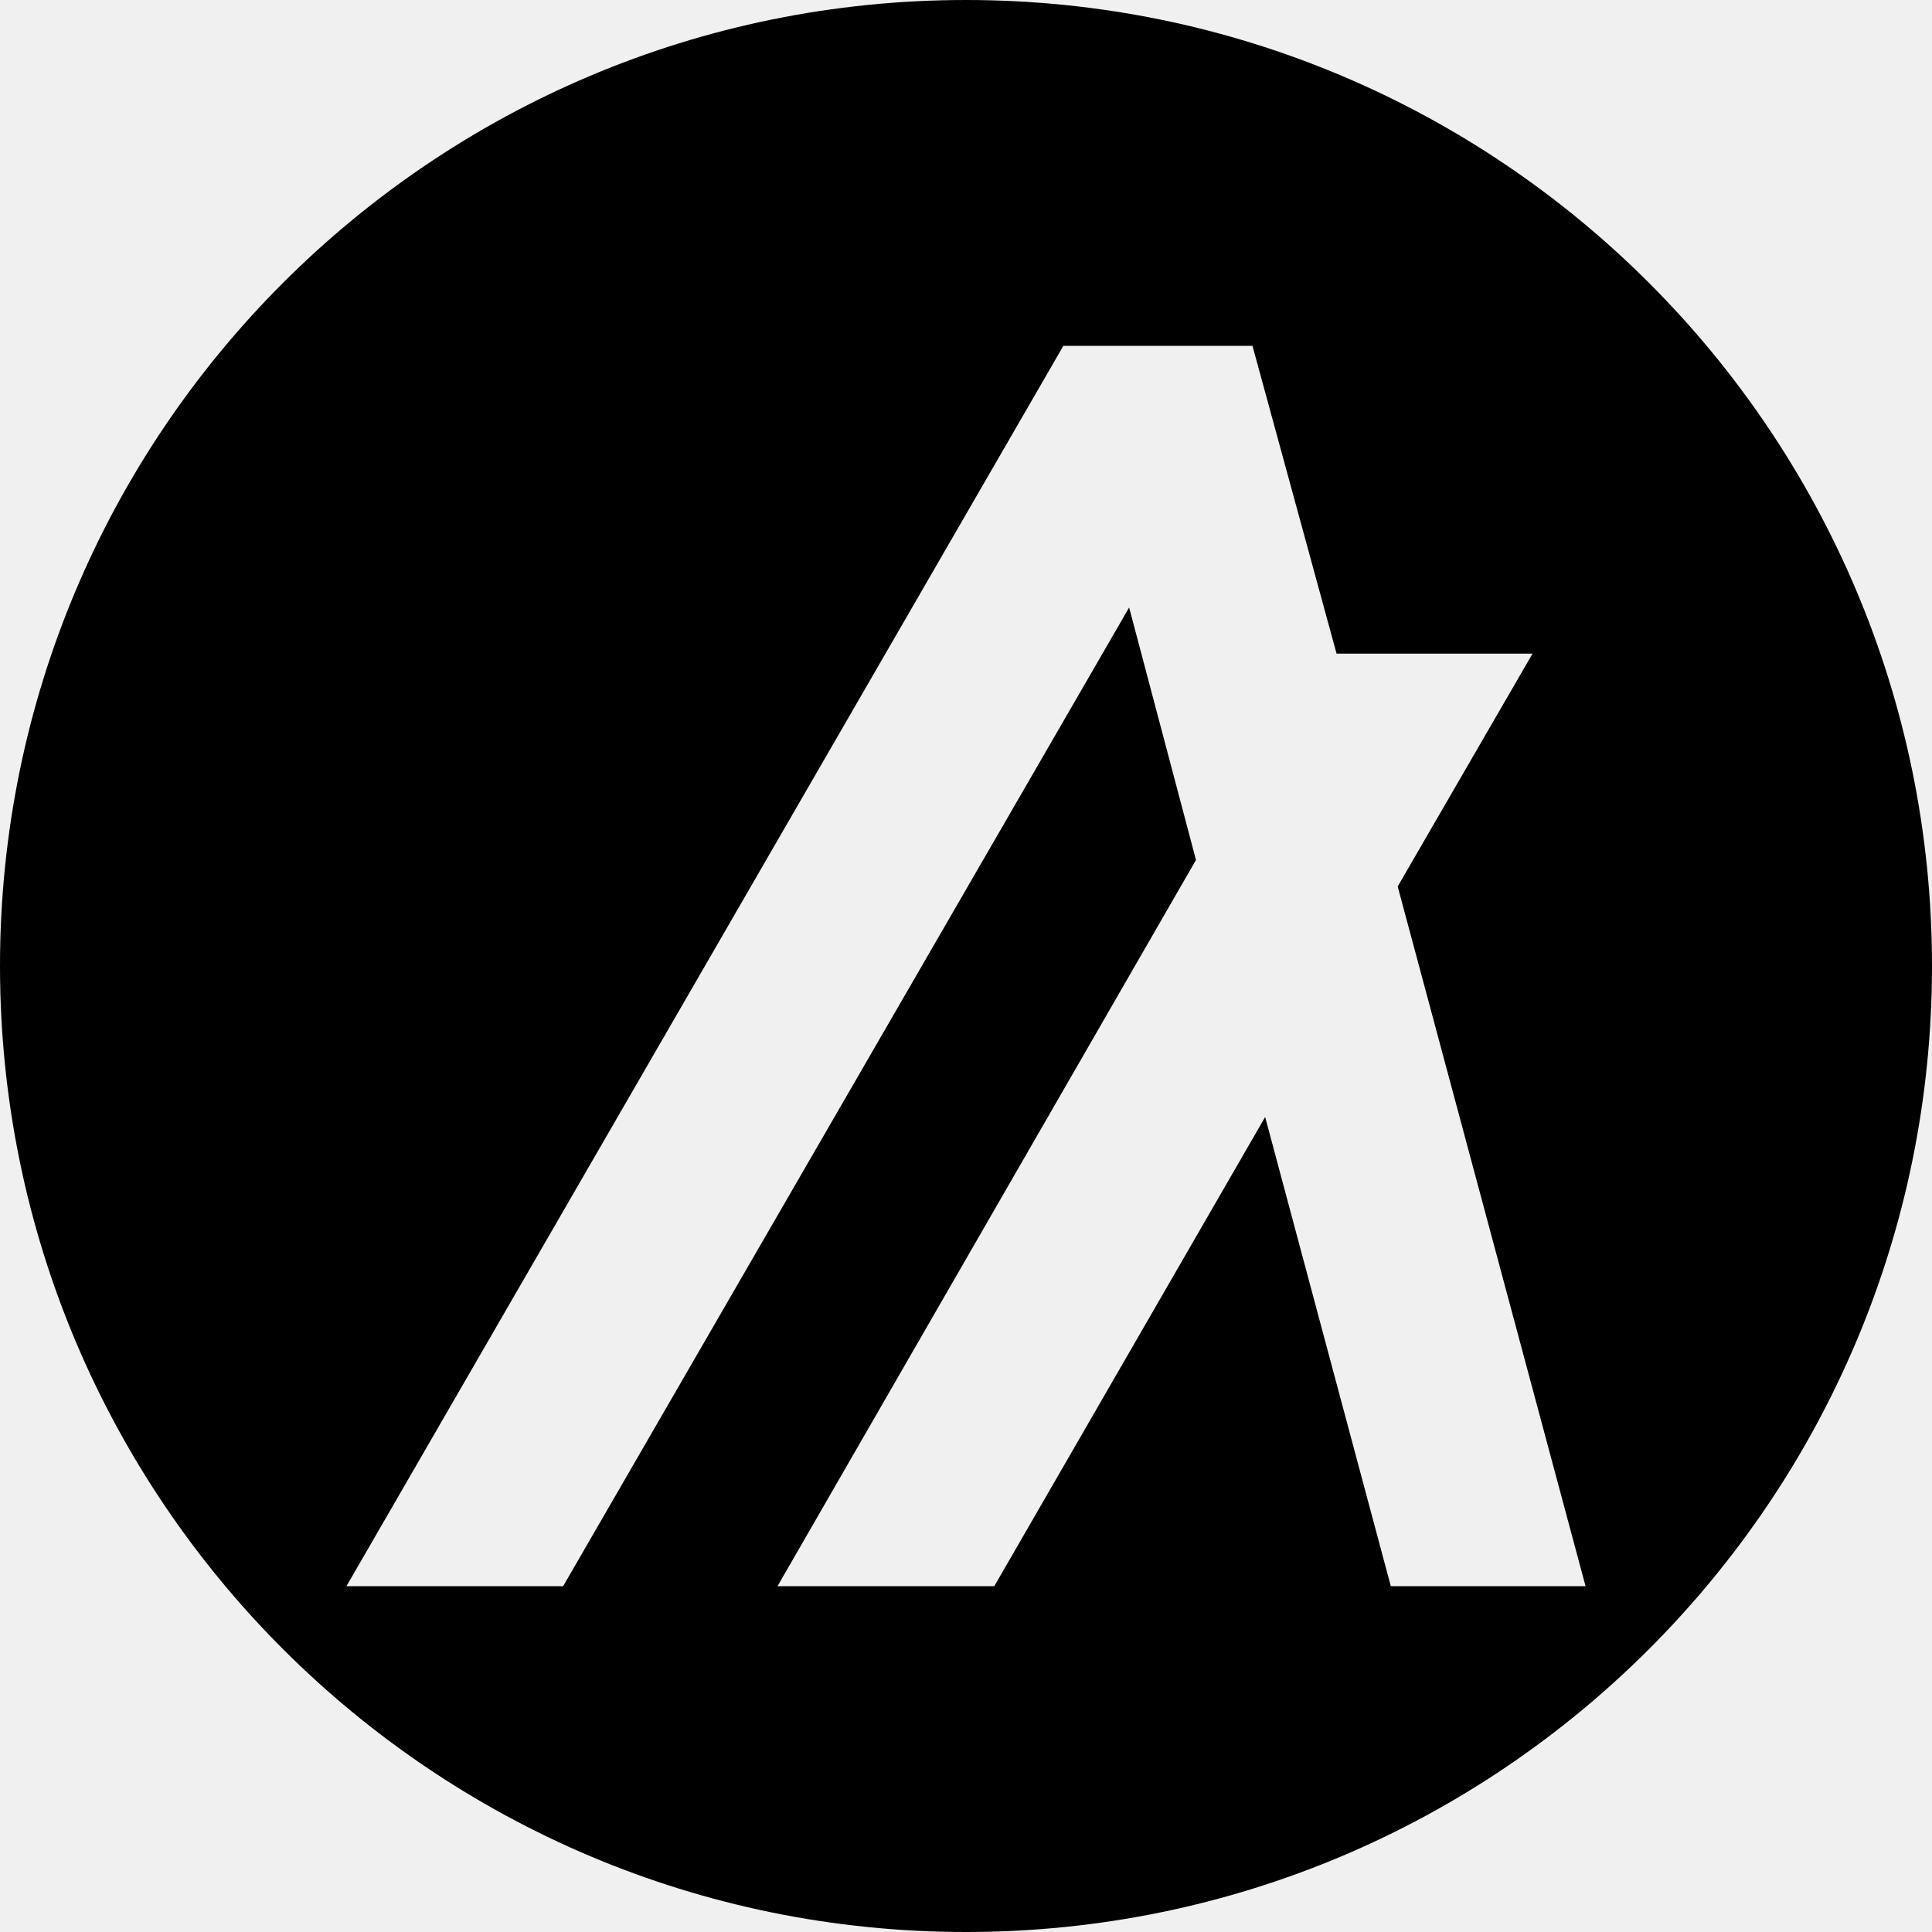
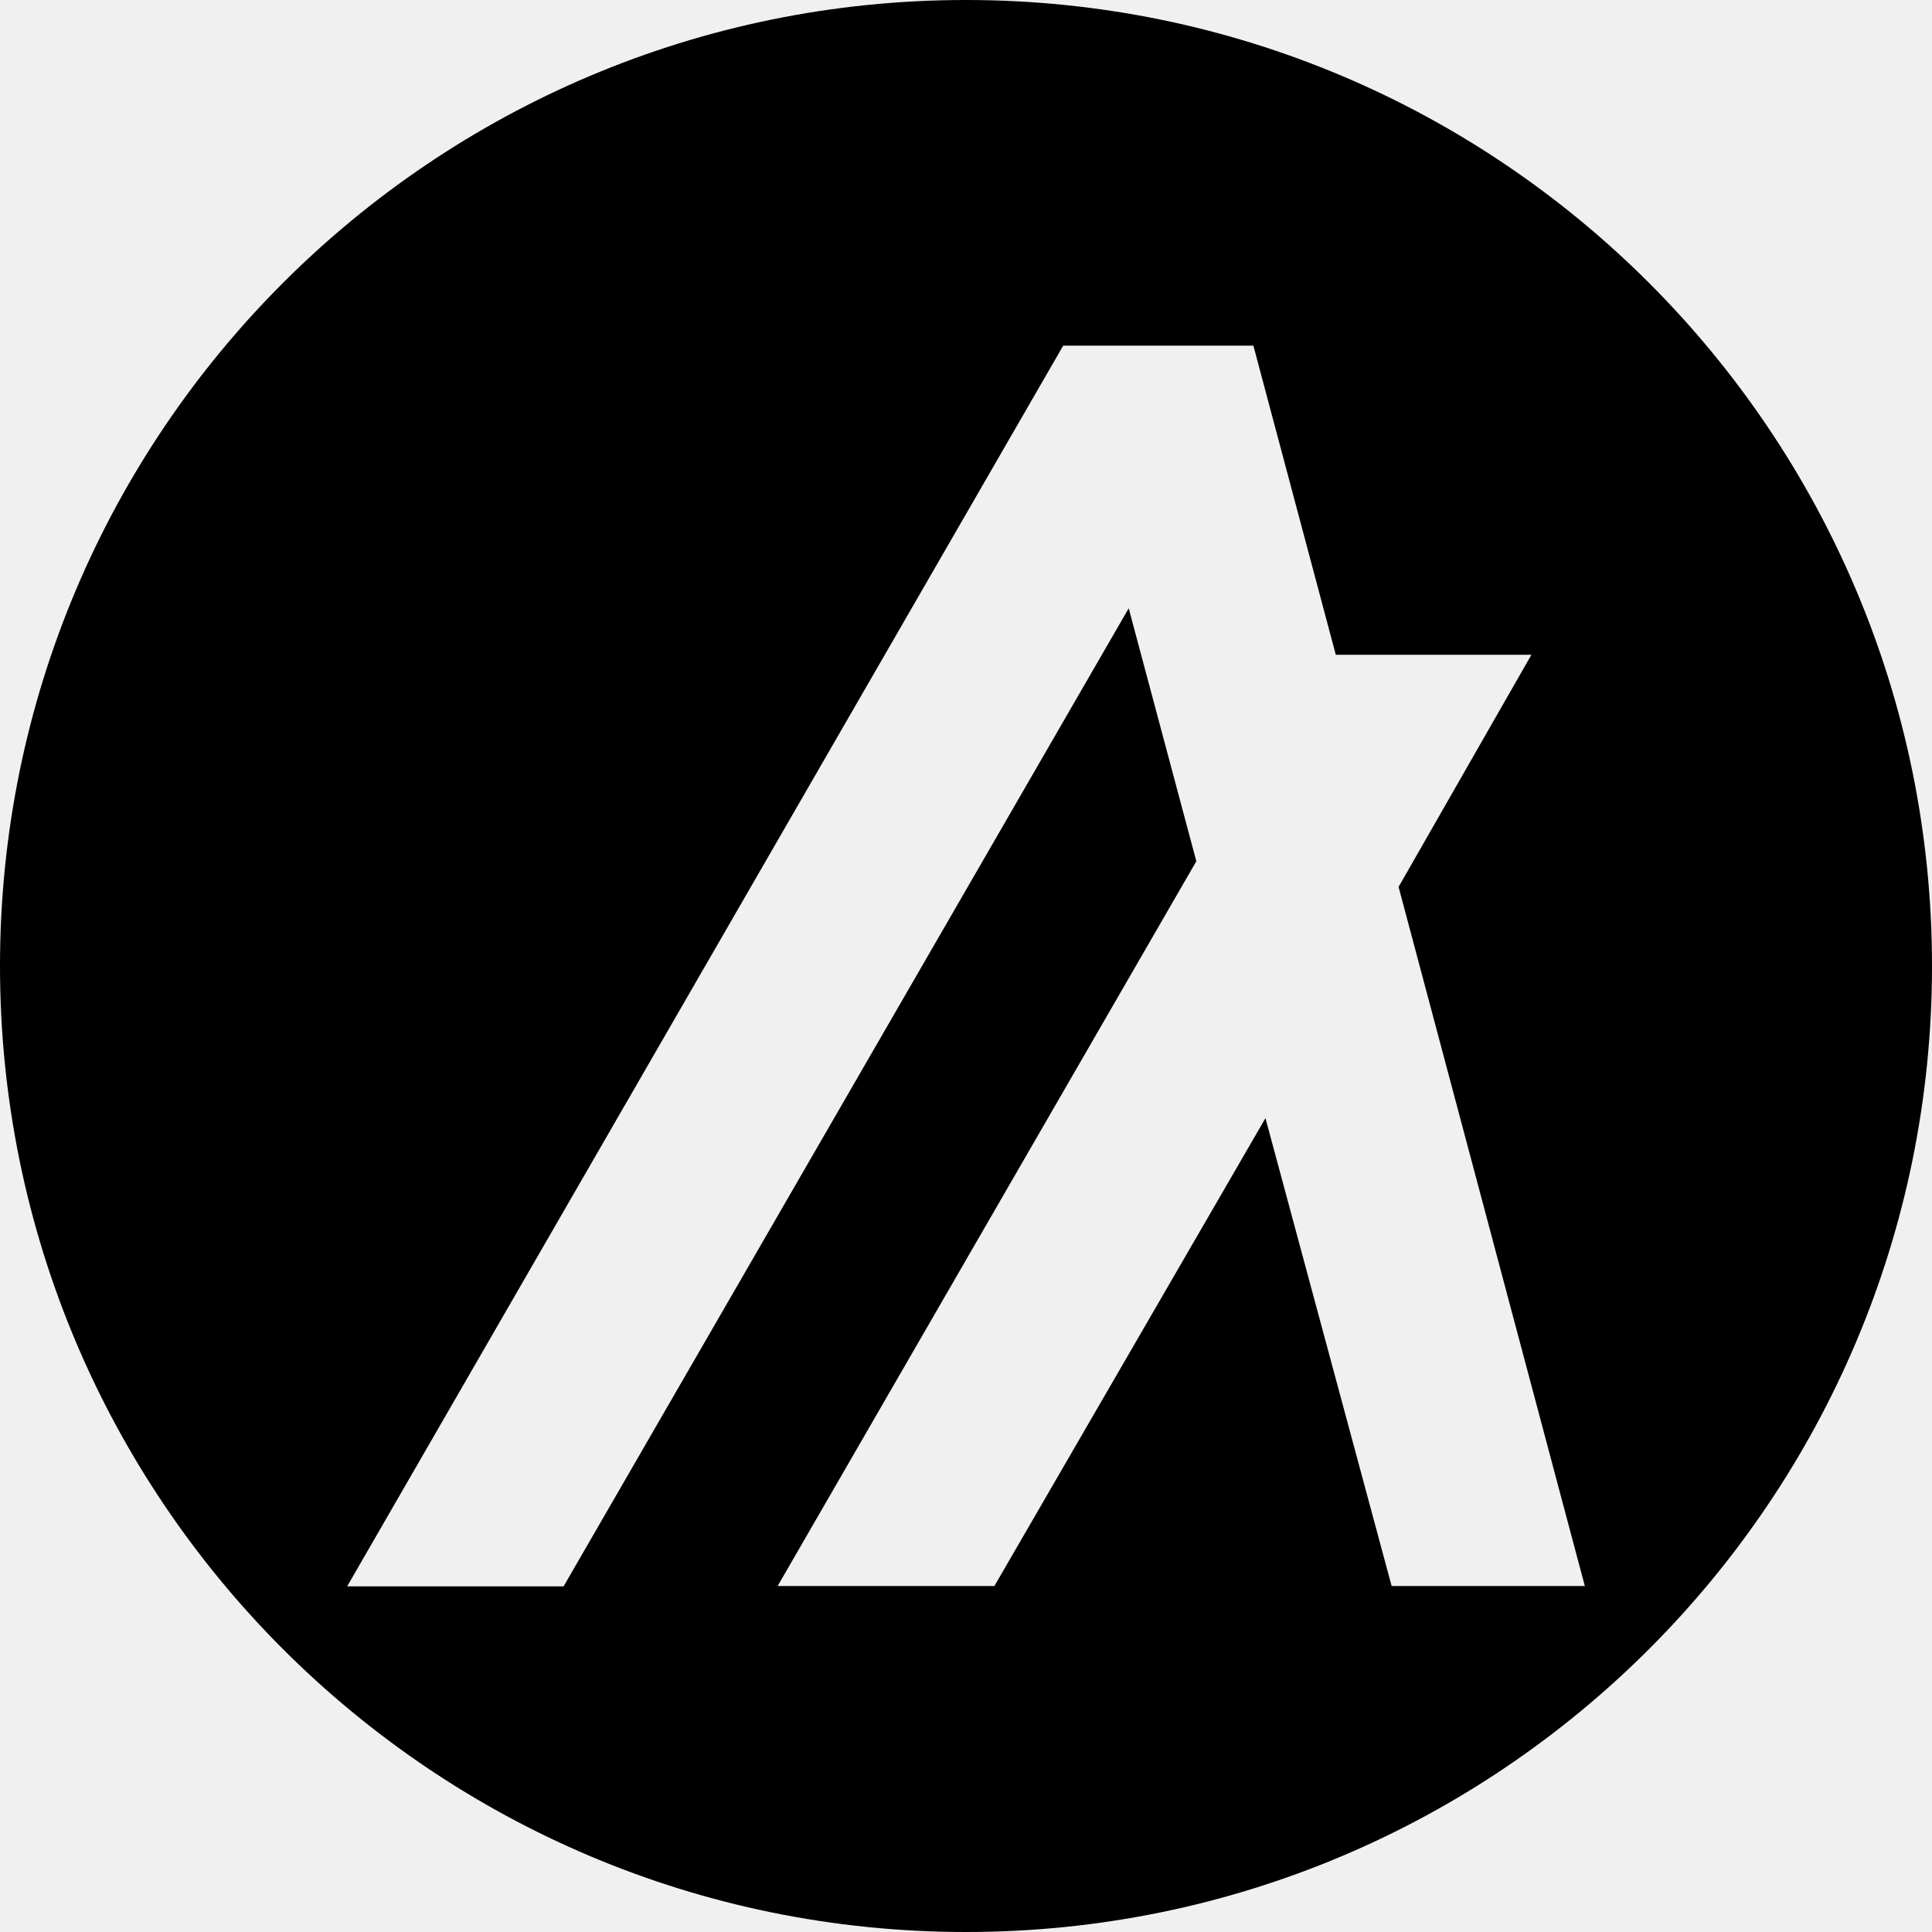
<svg xmlns="http://www.w3.org/2000/svg" fill="currentColor" viewBox="0 0 64 64">
-   <g transform="scale(.0256)">
-     <circle cx="1250" cy="1250" r="1250" mask="url(#algo-cm-a)" />
-     <defs>
-       <mask id="algo-cm-a">
-         <rect width="2500" height="2500" fill="#fff" />
-         <path fill="#000" d="M2051.7 2052.5h-252l-162.6-607.1-350.5 607.1h-280.5l541.5-939.7-86.5-326.7-732.4 1266.4H448.3l927.7-1605h244.7l108.8 398.3h253.6l-174.5 301.3z" />
-       </mask>
-     </defs>
-   </g>
+   <circle cx="32" cy="32" r="32" mask="url(#algo-cm-a)" />
+   <defs>
+     <mask id="algo-cm-a">
+       <rect width="64" height="64" fill="#fff" />
+       <path fill="#000" d="M52.5 52.54h-6.4l-4.18-15.5-8.98 15.5h-7.18l13.87-24.01-2.24-8.38-18.72 32.4H11.5l23.72-41.1h6.3l2.73 10.24h6.48l-4.4 7.69z" />
+     </mask>
+   </defs>
</svg>
